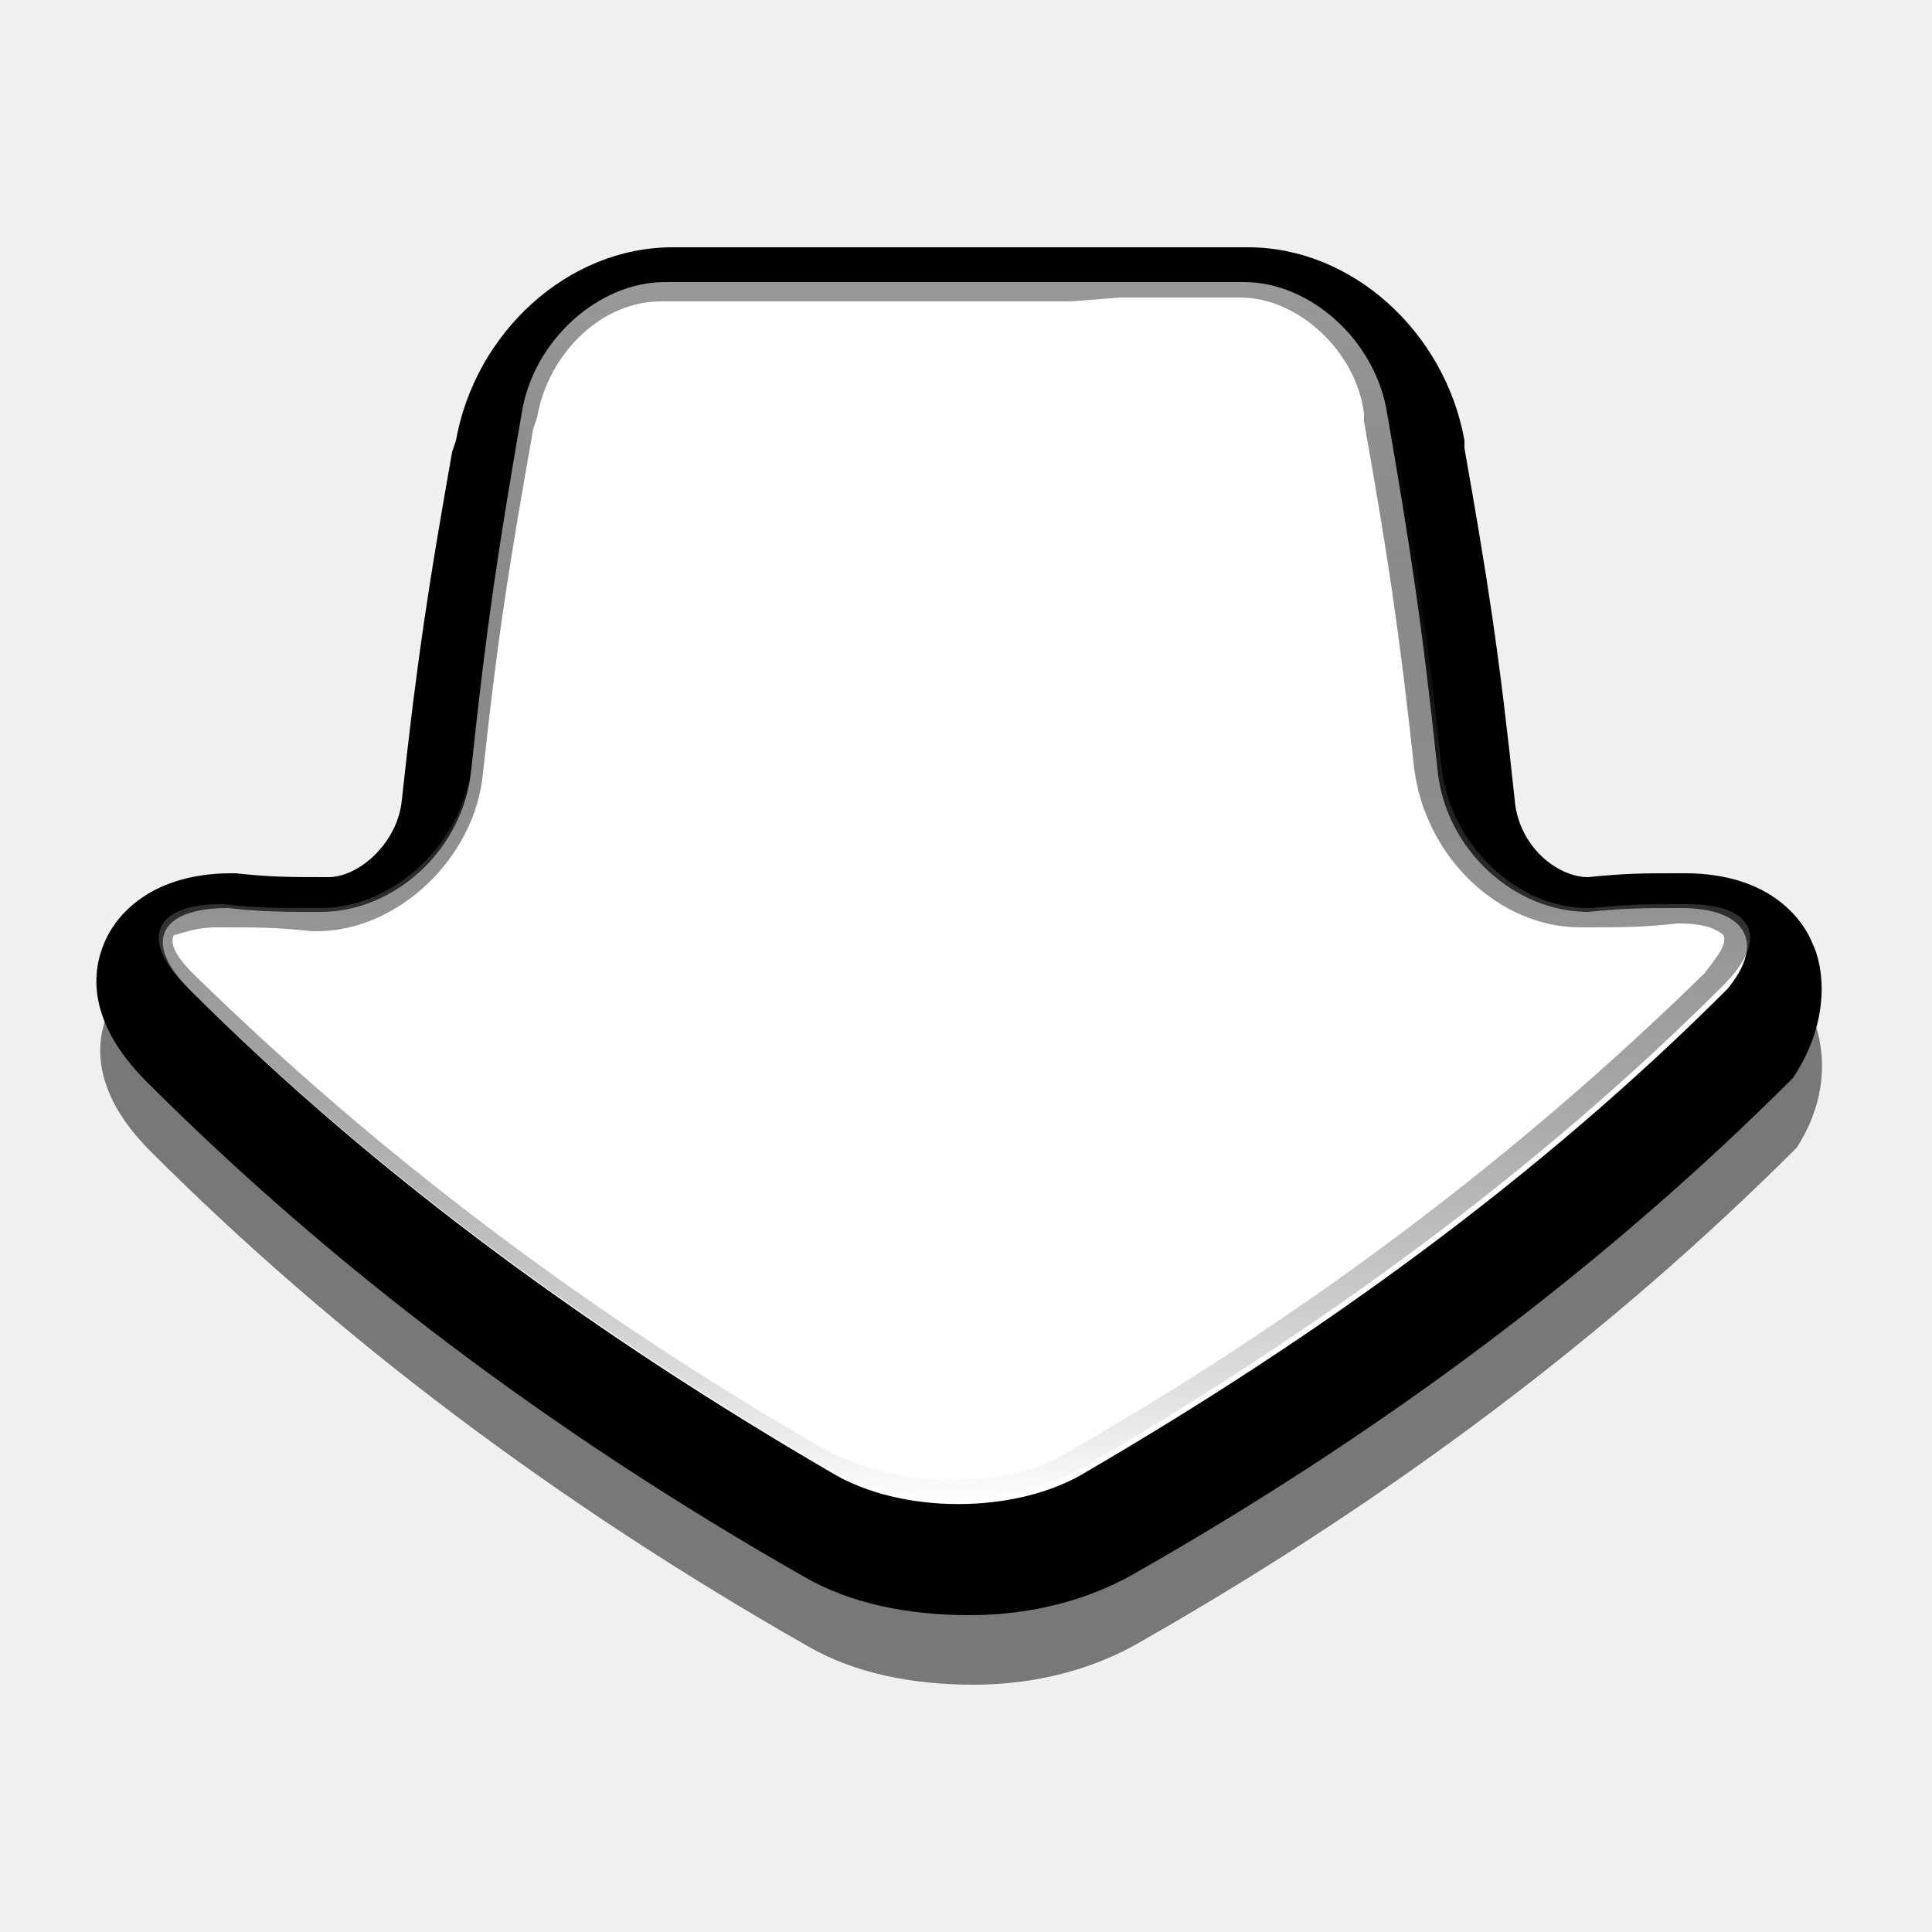
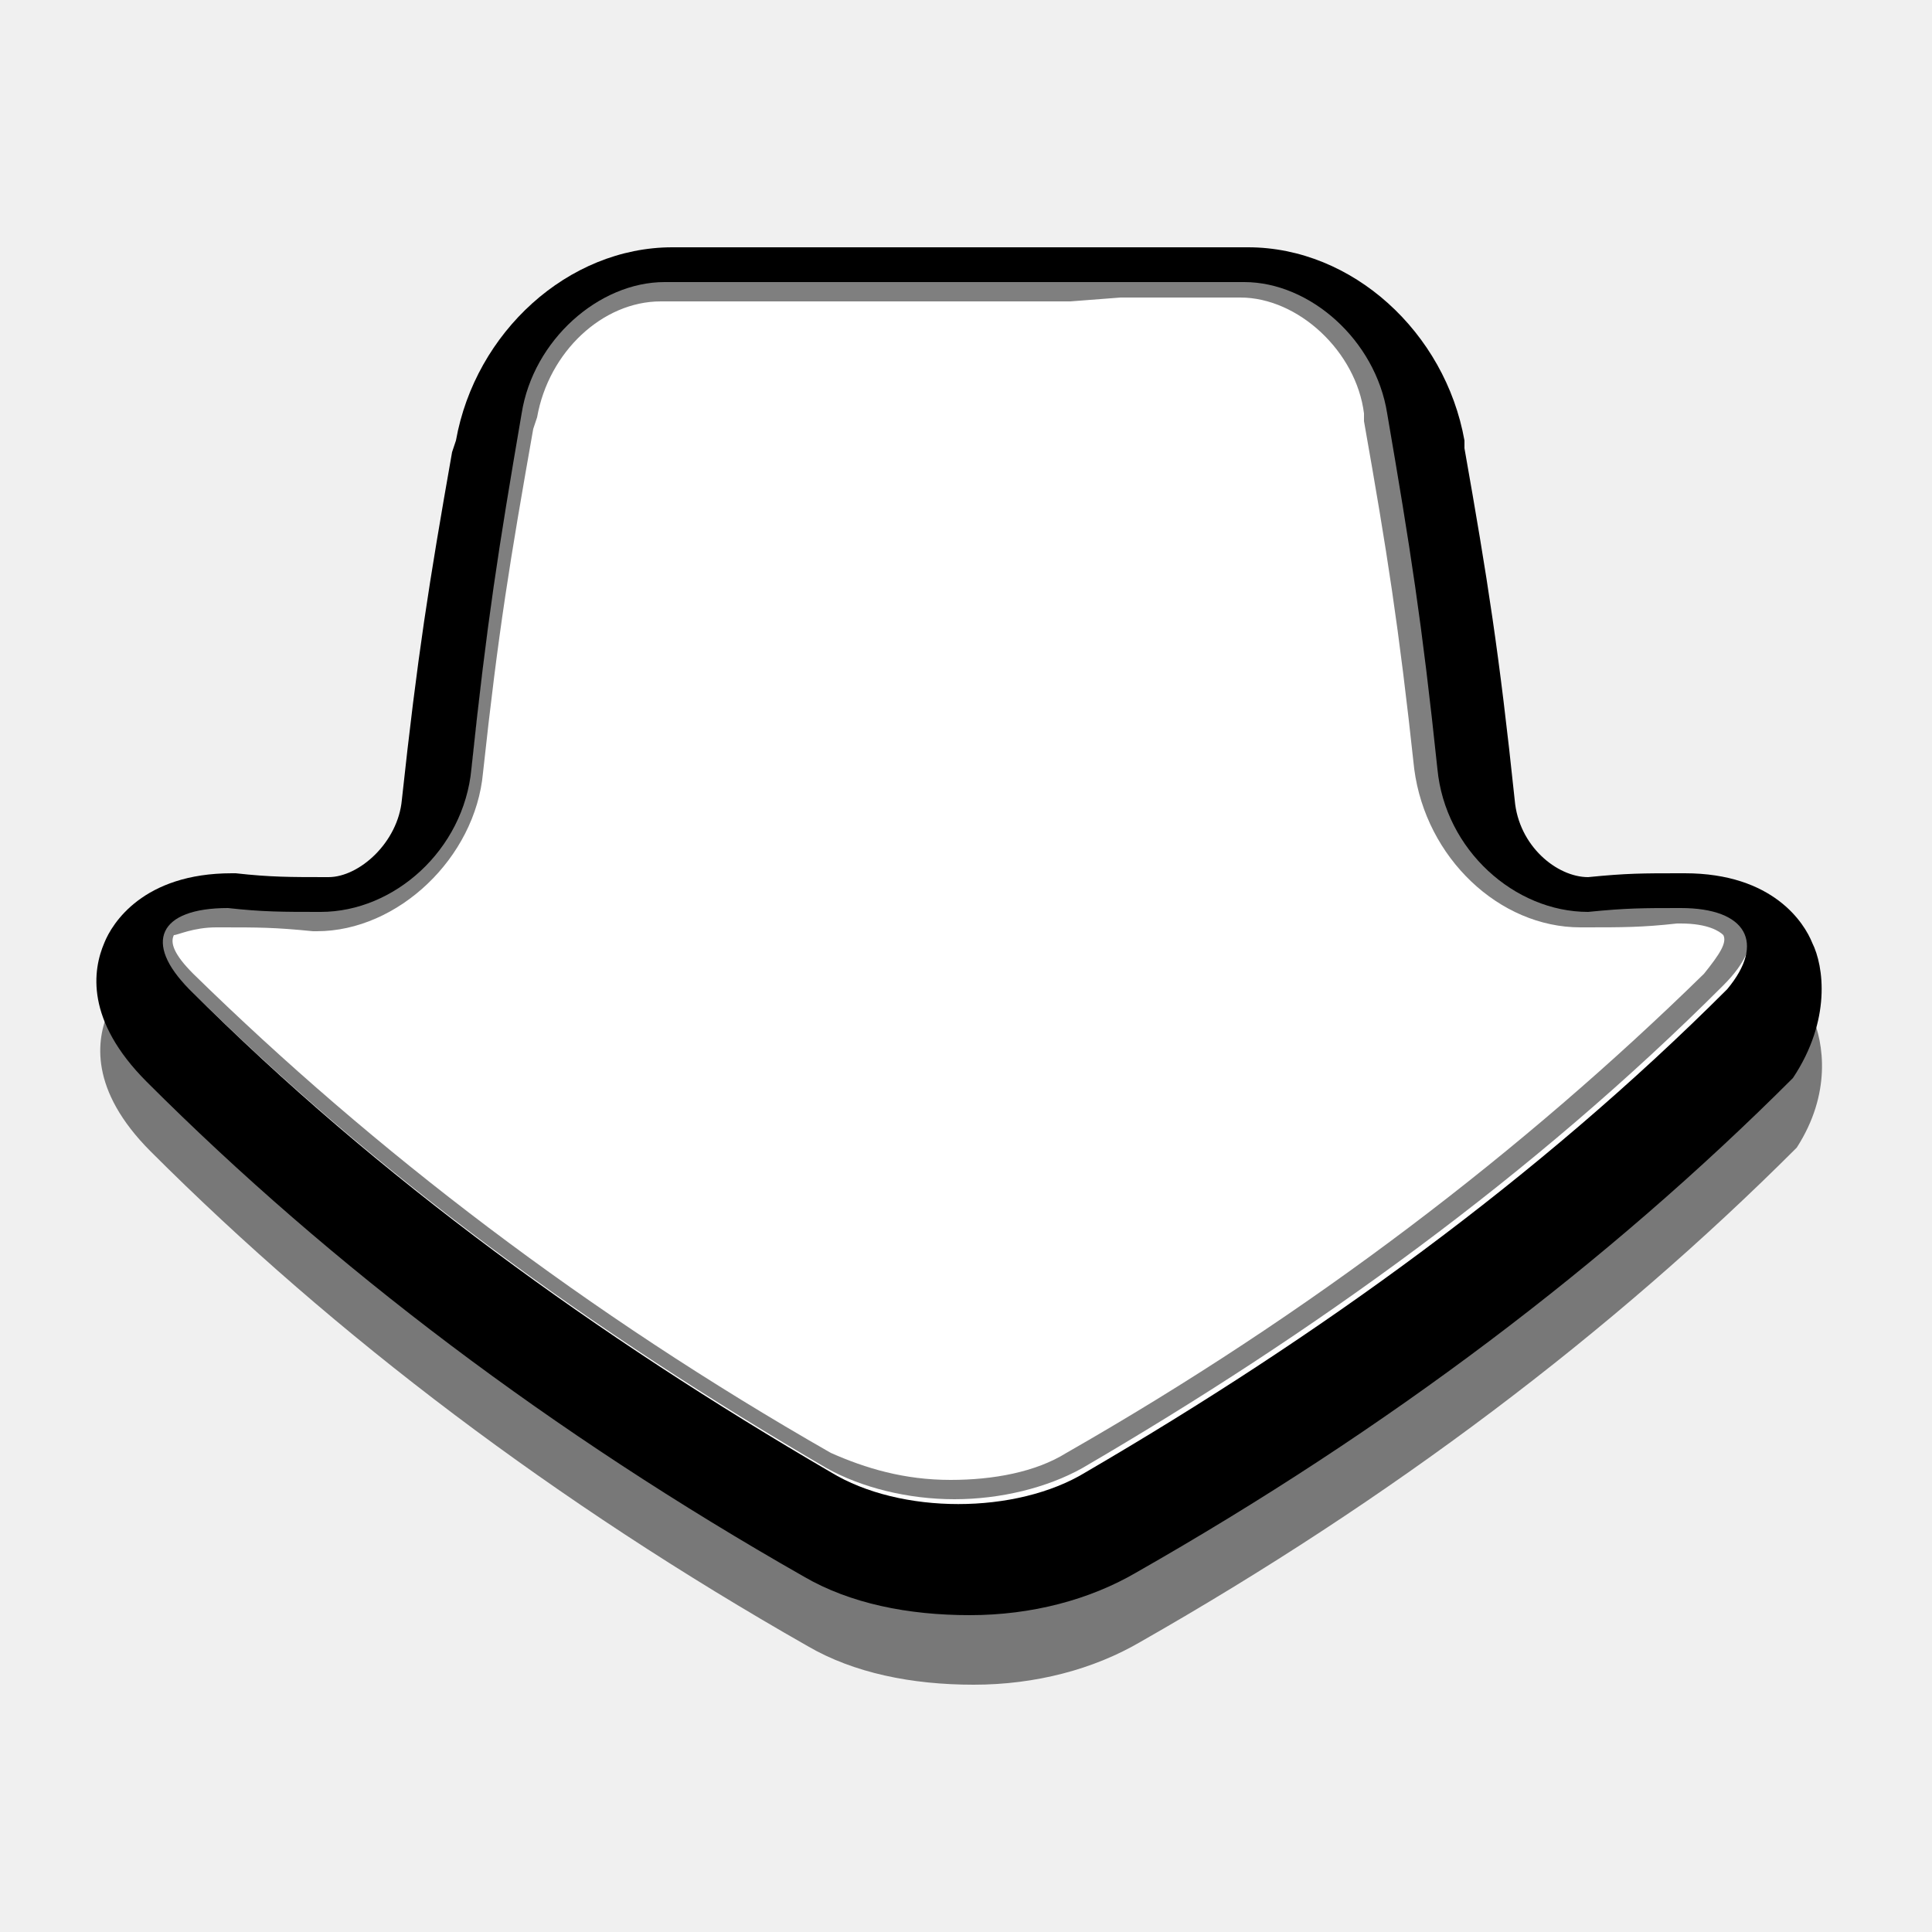
- <svg xmlns="http://www.w3.org/2000/svg" version="1.0" id="Layer_1" x="0px" y="0px" viewBox="0 0 50 50" enable-background="new 0 0 50 50" xml:space="preserve">
-   <path opacity="0.5" enable-background="new    " d="M46.9,26.3c-0.2-0.5-1-1.8-3.3-1.8h-0.1c-0.9,0-1.4,0-2.3,0h-0.1l0,0  c-0.8,0-1.8-0.8-1.9-2c-0.4-3.8-0.7-5.7-1.3-9.1v-0.2c-0.5-2.8-2.9-5-5.6-5h-0.6c-0.9,0-1.6,0-2.5,0h-1.3h-1.5c-1.3,0-2.8,0-4,0  h-0.6h-1.7c-0.6,0-1.2,0-1.9,0h-0.7c-2.7,0-5.1,2.2-5.6,5l-0.1,0.3c-0.6,3.4-0.9,5.3-1.3,9c-0.1,1.1-1.1,2-1.9,2l0,0  c-1,0-1.5,0-2.4-0.1H6.1c-2.3,0-3.1,1.3-3.3,1.8c-0.3,0.7-0.5,2,1.1,3.6c4.8,4.8,10.5,9.1,17,12.8c1.2,0.7,2.7,1,4.3,1  c1.6,0,3.1-0.4,4.3-1.1c6.5-3.7,12.2-8,17-12.8C47.4,28.3,47.2,27,46.9,26.3z" />
-   <path d="M46.9,24.4c-0.2-0.5-1-1.8-3.3-1.8h-0.1c-1,0-1.4,0-2.4,0.1l0,0c-0.8,0-1.8-0.8-1.9-2c-0.4-3.8-0.7-5.7-1.3-9.1v-0.2  c-0.5-2.8-2.9-5-5.6-5h-0.7c-0.9,0-1.5,0-2.3,0H28h-1.3c-1.3,0-2.9,0-4.2,0h-0.7H20h-1.8h-0.8c-2.7,0-5.1,2.2-5.6,5l-0.1,0.3  c-0.6,3.4-0.9,5.3-1.3,9c-0.1,1.1-1.1,2-1.9,2l0,0c-1,0-1.5,0-2.4-0.1c-0.1,0-0.1,0-0.1,0c-2.3,0-3.1,1.3-3.3,1.8  c-0.3,0.7-0.5,2,1.1,3.6c4.8,4.8,10.5,9.1,17,12.8c1.2,0.7,2.7,1,4.3,1c1.6,0,3.1-0.4,4.3-1.1c6.5-3.7,12.2-8,17-12.8  C47.4,26.4,47.2,25,46.9,24.4z" />
-   <path fill="#FFFFFF" d="M43.5,23.5c-1,0-1.4,0-2.4,0.1c-1.9,0-3.7-1.6-3.9-3.7c-0.4-3.8-0.7-5.7-1.3-9.2c-0.3-1.9-2-3.4-3.7-3.4  c-1.7,0-2.6,0-4.4,0c-1.7,0-4.5,0-6.2,0s-2.6,0-4.4,0c-1.7,0-3.4,1.5-3.7,3.4c-0.6,3.5-0.9,5.4-1.3,9.2c-0.2,2.1-2,3.7-3.9,3.7  c-1,0-1.5,0-2.4-0.1c-1.8,0-2.2,0.9-1,2.1c4.9,4.9,10.6,9,16.6,12.5c1.8,1.1,4.8,1.1,6.6,0c6-3.5,11.7-7.6,16.6-12.5  C45.7,24.4,45.2,23.5,43.5,23.5z" />
-   <linearGradient id="SVGID_1_" gradientUnits="userSpaceOnUse" x1="24.9" y1="11.083" x2="24.9" y2="42.785" gradientTransform="matrix(-1 0 0 -1 49.5527 50)">
-     <stop offset="0" style="stop-color:#FFFFFF;stop-opacity:0.8" />
-     <stop offset="7.370000e-02" style="stop-color:#DEDEDE;stop-opacity:0.77" />
-     <stop offset="0.217" style="stop-color:#A4A4A4;stop-opacity:0.713" />
-     <stop offset="0.36" style="stop-color:#727272;stop-opacity:0.656" />
-     <stop offset="0.5" style="stop-color:#494949;stop-opacity:0.6" />
-     <stop offset="0.636" style="stop-color:#292929;stop-opacity:0.546" />
-     <stop offset="0.767" style="stop-color:#121212;stop-opacity:0.493" />
-     <stop offset="0.891" style="stop-color:#050505;stop-opacity:0.444" />
-     <stop offset="1" style="stop-color:#000000;stop-opacity:0.4" />
-   </linearGradient>
-   <path fill="url(#SVGID_1_)" d="M29,7.7c0.8,0,1.5,0,2.5,0h0.6c1.5,0,3,1.4,3.2,3v0.2c0.6,3.4,0.9,5.3,1.3,9c0.3,2.3,2.2,4.1,4.3,4.1  H41c1,0,1.5,0,2.4-0.1h0.1c0.7,0,1,0.2,1.1,0.3c0.1,0.2-0.1,0.5-0.5,1c-4.7,4.6-10.2,8.8-16.5,12.4c-0.8,0.5-1.9,0.7-3,0.7  c-1.2,0-2.2-0.3-3.1-0.7C15.2,34,9.7,29.8,5,25.2c-0.5-0.5-0.6-0.8-0.5-1C4.6,24.2,5,24,5.6,24h0.1c1,0,1.4,0,2.4,0.1h0.1  c2.1,0,4.1-1.9,4.3-4.1c0.4-3.7,0.7-5.5,1.3-8.9l0.1-0.3c0.3-1.7,1.7-3,3.2-3h0.7c0.7,0,1.3,0,1.9,0h1.7h0.5c1.2,0,2.9,0,4.3,0h1.5  L29,7.7 M29,7.2c-0.4,0-0.8,0-1.3,0c-1.6,0-4,0-5.7,0c-0.2,0-0.3,0-0.5,0c-1.5,0-2.3,0-3.6,0c-0.2,0-0.5,0-0.7,0  c-1.7,0-3.4,1.5-3.7,3.4c-0.6,3.5-0.9,5.4-1.3,9.2c-0.2,2-2,3.7-3.9,3.7c0,0,0,0-0.1,0c-1,0-1.5,0-2.4-0.1H5.7  c-1.7,0-2.1,0.9-0.9,2.1c4.9,4.9,10.6,9,16.6,12.5c0.9,0.5,2.1,0.8,3.3,0.8c1.2,0,2.4-0.3,3.3-0.8c6-3.5,11.7-7.6,16.6-12.5  c1.2-1.2,0.8-2.1-0.9-2.1h-0.1c-1,0-1.4,0-2.4,0.1c0,0,0,0-0.1,0c-1.9,0-3.6-1.7-3.8-3.7c-0.4-3.8-0.7-5.7-1.3-9.2  c-0.3-1.9-2-3.4-3.7-3.4C30.8,7.2,30,7.2,29,7.2L29,7.2z" />
+ <svg xmlns="http://www.w3.org/2000/svg" version="1.0" id="Layer_1" x="0px" y="0px" width="50px" height="50px" viewBox="0 0 50 50" enable-background="new 0 0 50 50" xml:space="preserve">
+   <path opacity="0.5" enable-background="new    " d="M46.9,26.3c-0.2-0.5-1-1.8-3.3-1.8h-0.1c-0.9,0-1.4,0-2.3,0h-0.1l0,0  c-0.8,0-1.8-0.8-1.9-2c-0.4-3.8-0.7-5.7-1.3-9.1v-0.2c-0.5-2.8-2.9-5-5.6-5h-0.6c-0.9,0-1.6,0-2.5,0h-1.3h-1.5c-1.3,0-2.8,0-4,0  h-0.6h-1.7c-0.6,0-1.2,0-1.9,0h-0.7c-2.7,0-5.1,2.2-5.6,5l-0.1,0.3c-0.6,3.4-0.9,5.3-1.3,9c-0.1,1.1-1.1,2-1.9,2l0,0  c-1,0-1.5,0-2.4-0.1H6.1c-2.3,0-3.1,1.3-3.3,1.8c-0.3,0.7-0.5,2,1.1,3.6c4.8,4.8,10.5,9.1,17,12.8c1.2,0.7,2.7,1,4.3,1  s3.1-0.4,4.3-1.1c6.5-3.7,12.2-8,17-12.8C47.4,28.3,47.2,27,46.9,26.3z" />
+   <path d="M46.9,24.4c-0.2-0.5-1-1.8-3.3-1.8h-0.1c-1,0-1.4,0-2.4,0.1l0,0c-0.8,0-1.8-0.8-1.9-2c-0.4-3.8-0.7-5.7-1.3-9.1v-0.2  c-0.5-2.8-2.9-5-5.6-5h-0.7c-0.9,0-1.5,0-2.3,0H28h-1.3c-1.3,0-2.9,0-4.2,0h-0.7H20h-1.8h-0.8c-2.7,0-5.1,2.2-5.6,5l-0.1,0.3  c-0.6,3.4-0.9,5.3-1.3,9c-0.1,1.1-1.1,2-1.9,2l0,0c-1,0-1.5,0-2.4-0.1c-0.1,0-0.1,0-0.1,0c-2.3,0-3.1,1.3-3.3,1.8  c-0.3,0.7-0.5,2,1.1,3.6c4.8,4.8,10.5,9.1,17,12.8c1.2,0.7,2.7,1,4.3,1s3.1-0.4,4.3-1.1c6.5-3.7,12.2-8,17-12.8  C47.4,26.4,47.2,25,46.9,24.4z" />
+   <path fill="#FFFFFF" d="M43.5,23.5c-1,0-1.4,0-2.4,0.1c-1.9,0-3.7-1.6-3.9-3.7c-0.4-3.8-0.7-5.7-1.3-9.2c-0.3-1.9-2-3.4-3.7-3.4  s-2.6,0-4.4,0c-1.7,0-4.5,0-6.2,0s-2.6,0-4.4,0c-1.7,0-3.4,1.5-3.7,3.4c-0.6,3.5-0.9,5.4-1.3,9.2c-0.2,2.1-2,3.7-3.9,3.7  c-1,0-1.5,0-2.4-0.1c-1.8,0-2.2,0.9-1,2.1c4.9,4.9,10.6,9,16.6,12.5c1.8,1.1,4.8,1.1,6.6,0c6-3.5,11.7-7.6,16.6-12.5  C45.7,24.4,45.2,23.5,43.5,23.5z" />
+   <path opacity="0.5" enable-background="new    " d="M29,7.7c0.8,0,1.5,0,2.5,0h0.6c1.5,0,3,1.4,3.2,3v0.2c0.6,3.4,0.9,5.3,1.3,9  c0.3,2.3,2.2,4.1,4.3,4.1H41c1,0,1.5,0,2.4-0.1h0.1c0.7,0,1,0.2,1.1,0.3c0.1,0.2-0.1,0.5-0.5,1c-4.7,4.6-10.2,8.8-16.5,12.4  c-0.8,0.5-1.9,0.7-3,0.7c-1.2,0-2.2-0.3-3.1-0.7C15.2,34,9.7,29.8,5,25.2c-0.5-0.5-0.6-0.8-0.5-1C4.6,24.2,5,24,5.6,24h0.1  c1,0,1.4,0,2.4,0.1h0.1c2.1,0,4.1-1.9,4.3-4.1c0.4-3.7,0.7-5.5,1.3-8.9l0.1-0.3c0.3-1.7,1.7-3,3.2-3h0.7c0.7,0,1.3,0,1.9,0h1.7h0.5  c1.2,0,2.9,0,4.3,0h1.5L29,7.7 M29,7.2c-0.4,0-0.8,0-1.3,0c-1.6,0-4,0-5.7,0c-0.2,0-0.3,0-0.5,0c-1.5,0-2.3,0-3.6,0  c-0.2,0-0.5,0-0.7,0c-1.7,0-3.4,1.5-3.7,3.4c-0.6,3.5-0.9,5.4-1.3,9.2c-0.2,2-2,3.7-3.9,3.7c0,0,0,0-0.1,0c-1,0-1.5,0-2.4-0.1H5.7  c-1.7,0-2.1,0.9-0.9,2.1c4.9,4.9,10.6,9,16.6,12.5c0.9,0.5,2.1,0.8,3.3,0.8c1.2,0,2.4-0.3,3.3-0.8c6-3.5,11.7-7.6,16.6-12.5  c1.2-1.2,0.8-2.1-0.9-2.1h-0.1c-1,0-1.4,0-2.4,0.1c0,0,0,0-0.1,0c-1.9,0-3.6-1.7-3.8-3.7c-0.4-3.8-0.7-5.7-1.3-9.2  c-0.3-1.9-2-3.4-3.7-3.4C30.8,7.2,30,7.2,29,7.2L29,7.2z" />
</svg>
